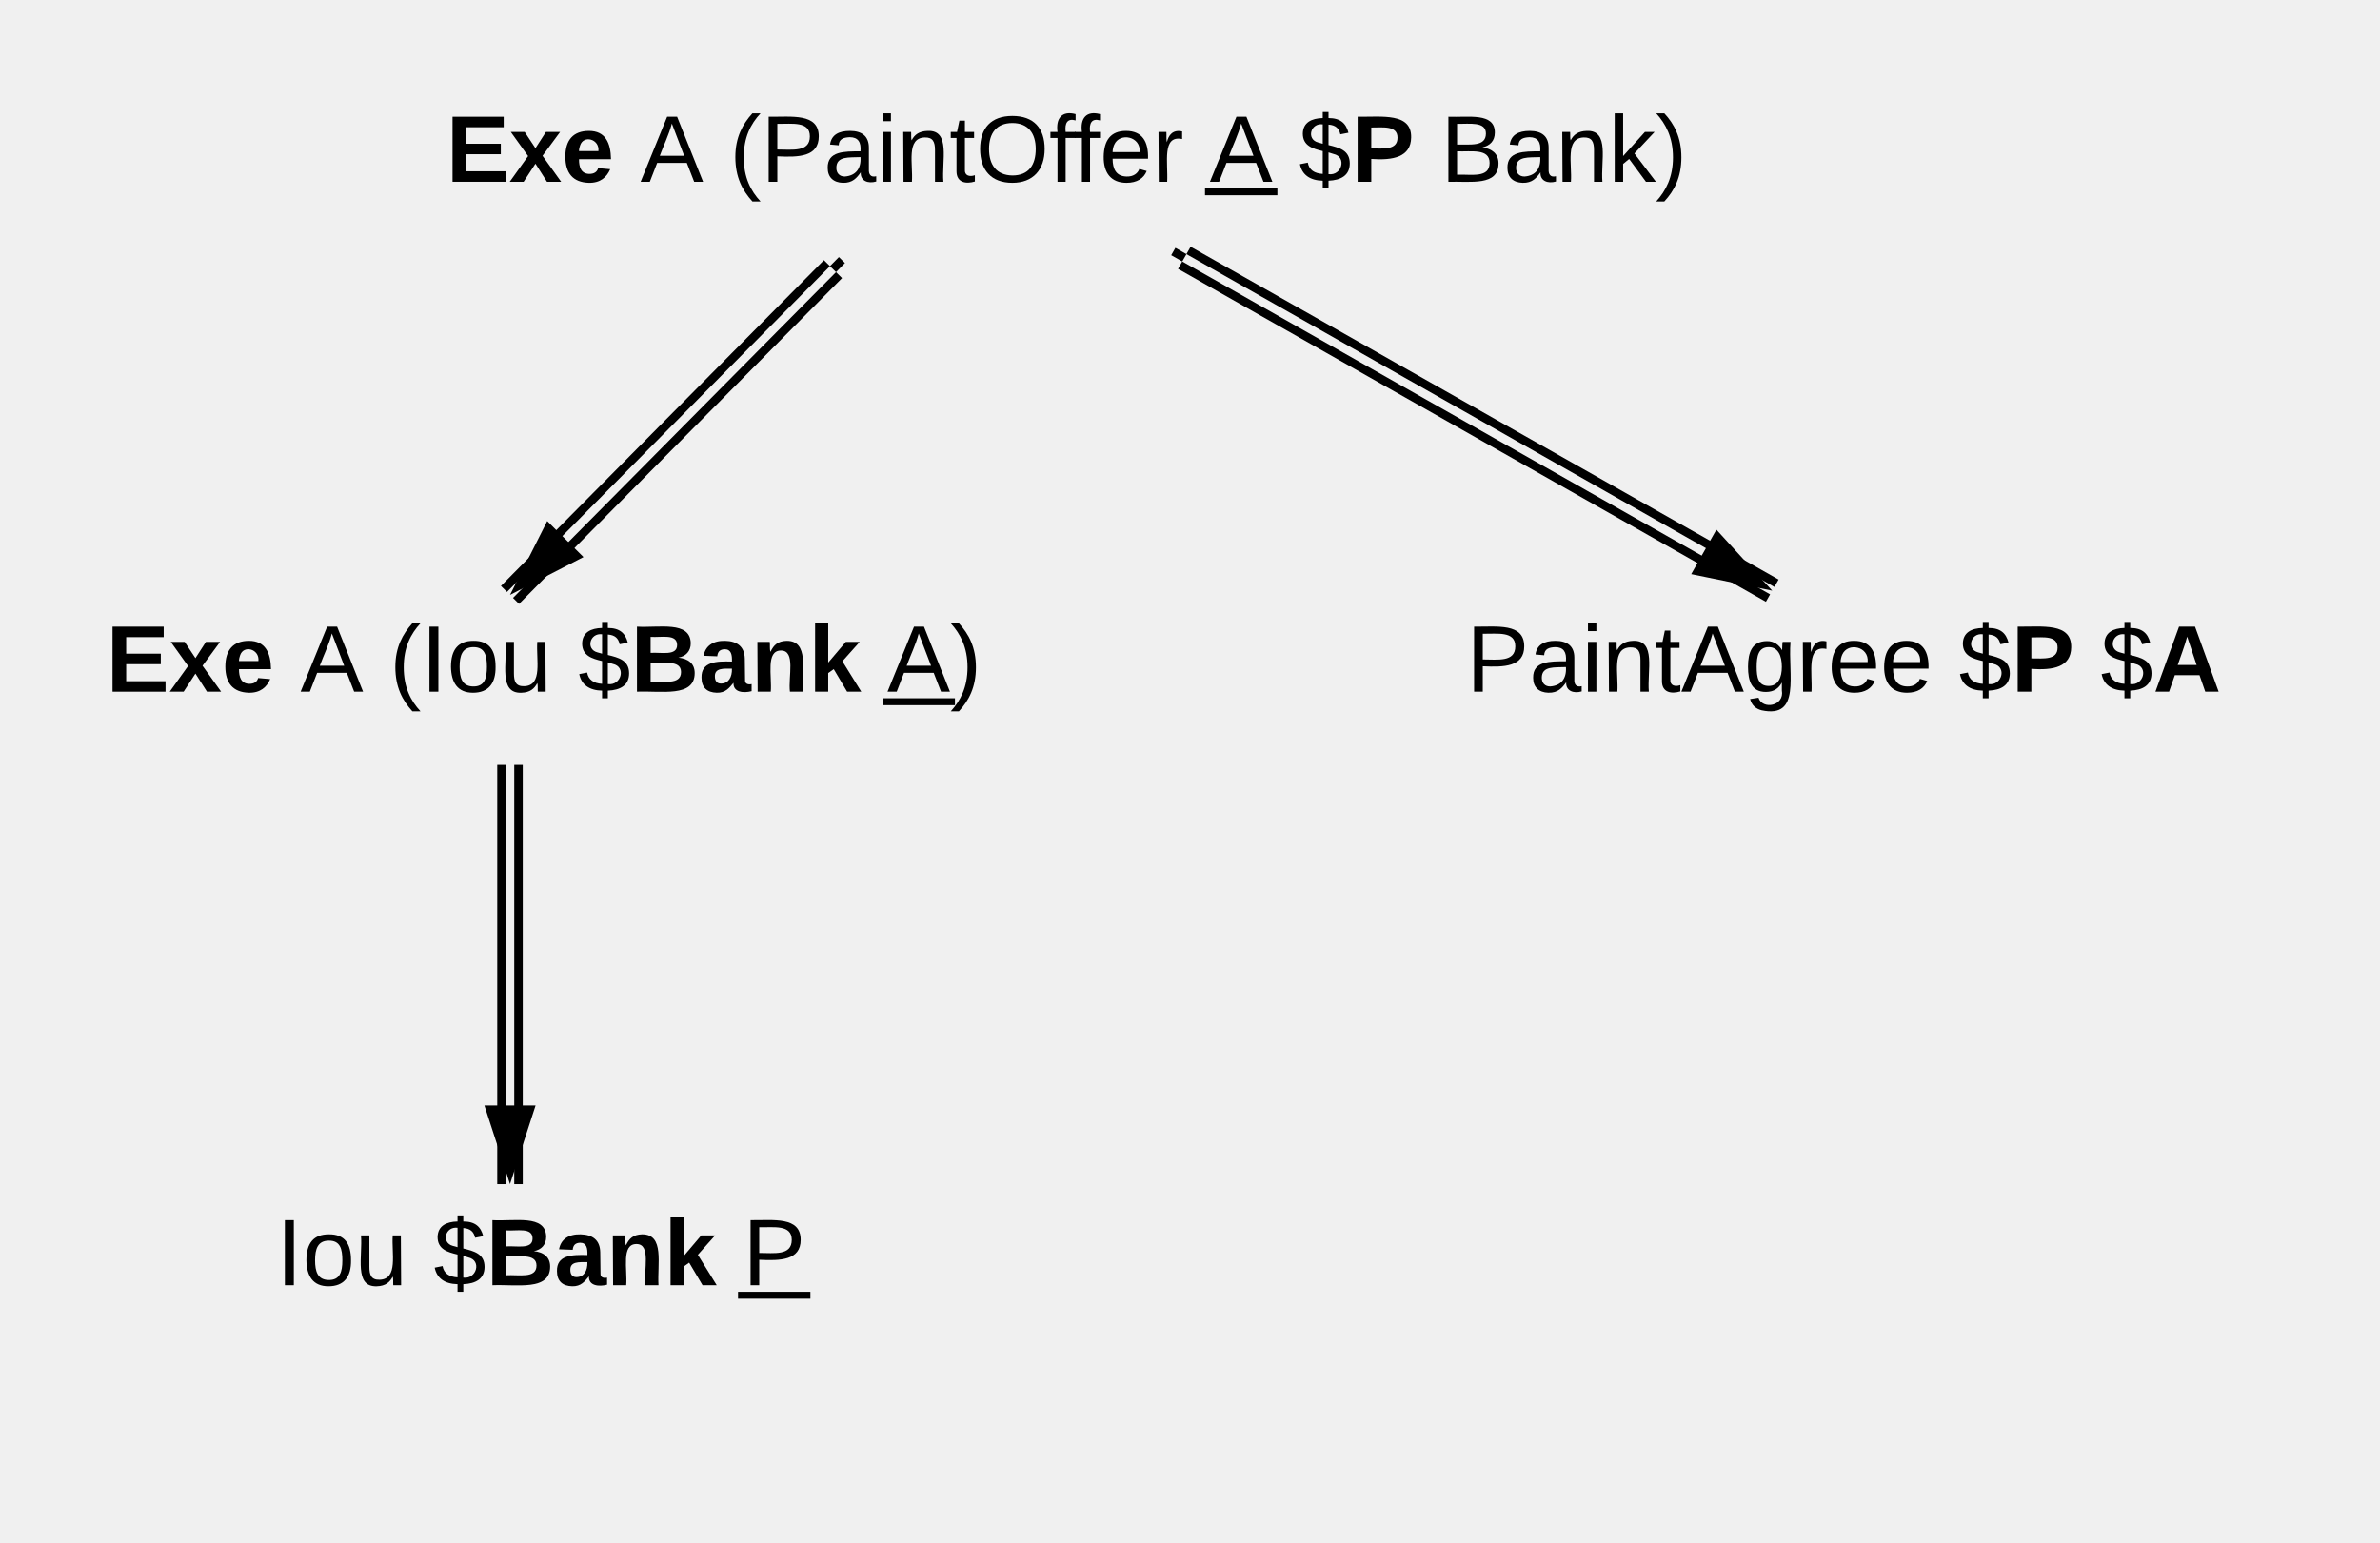
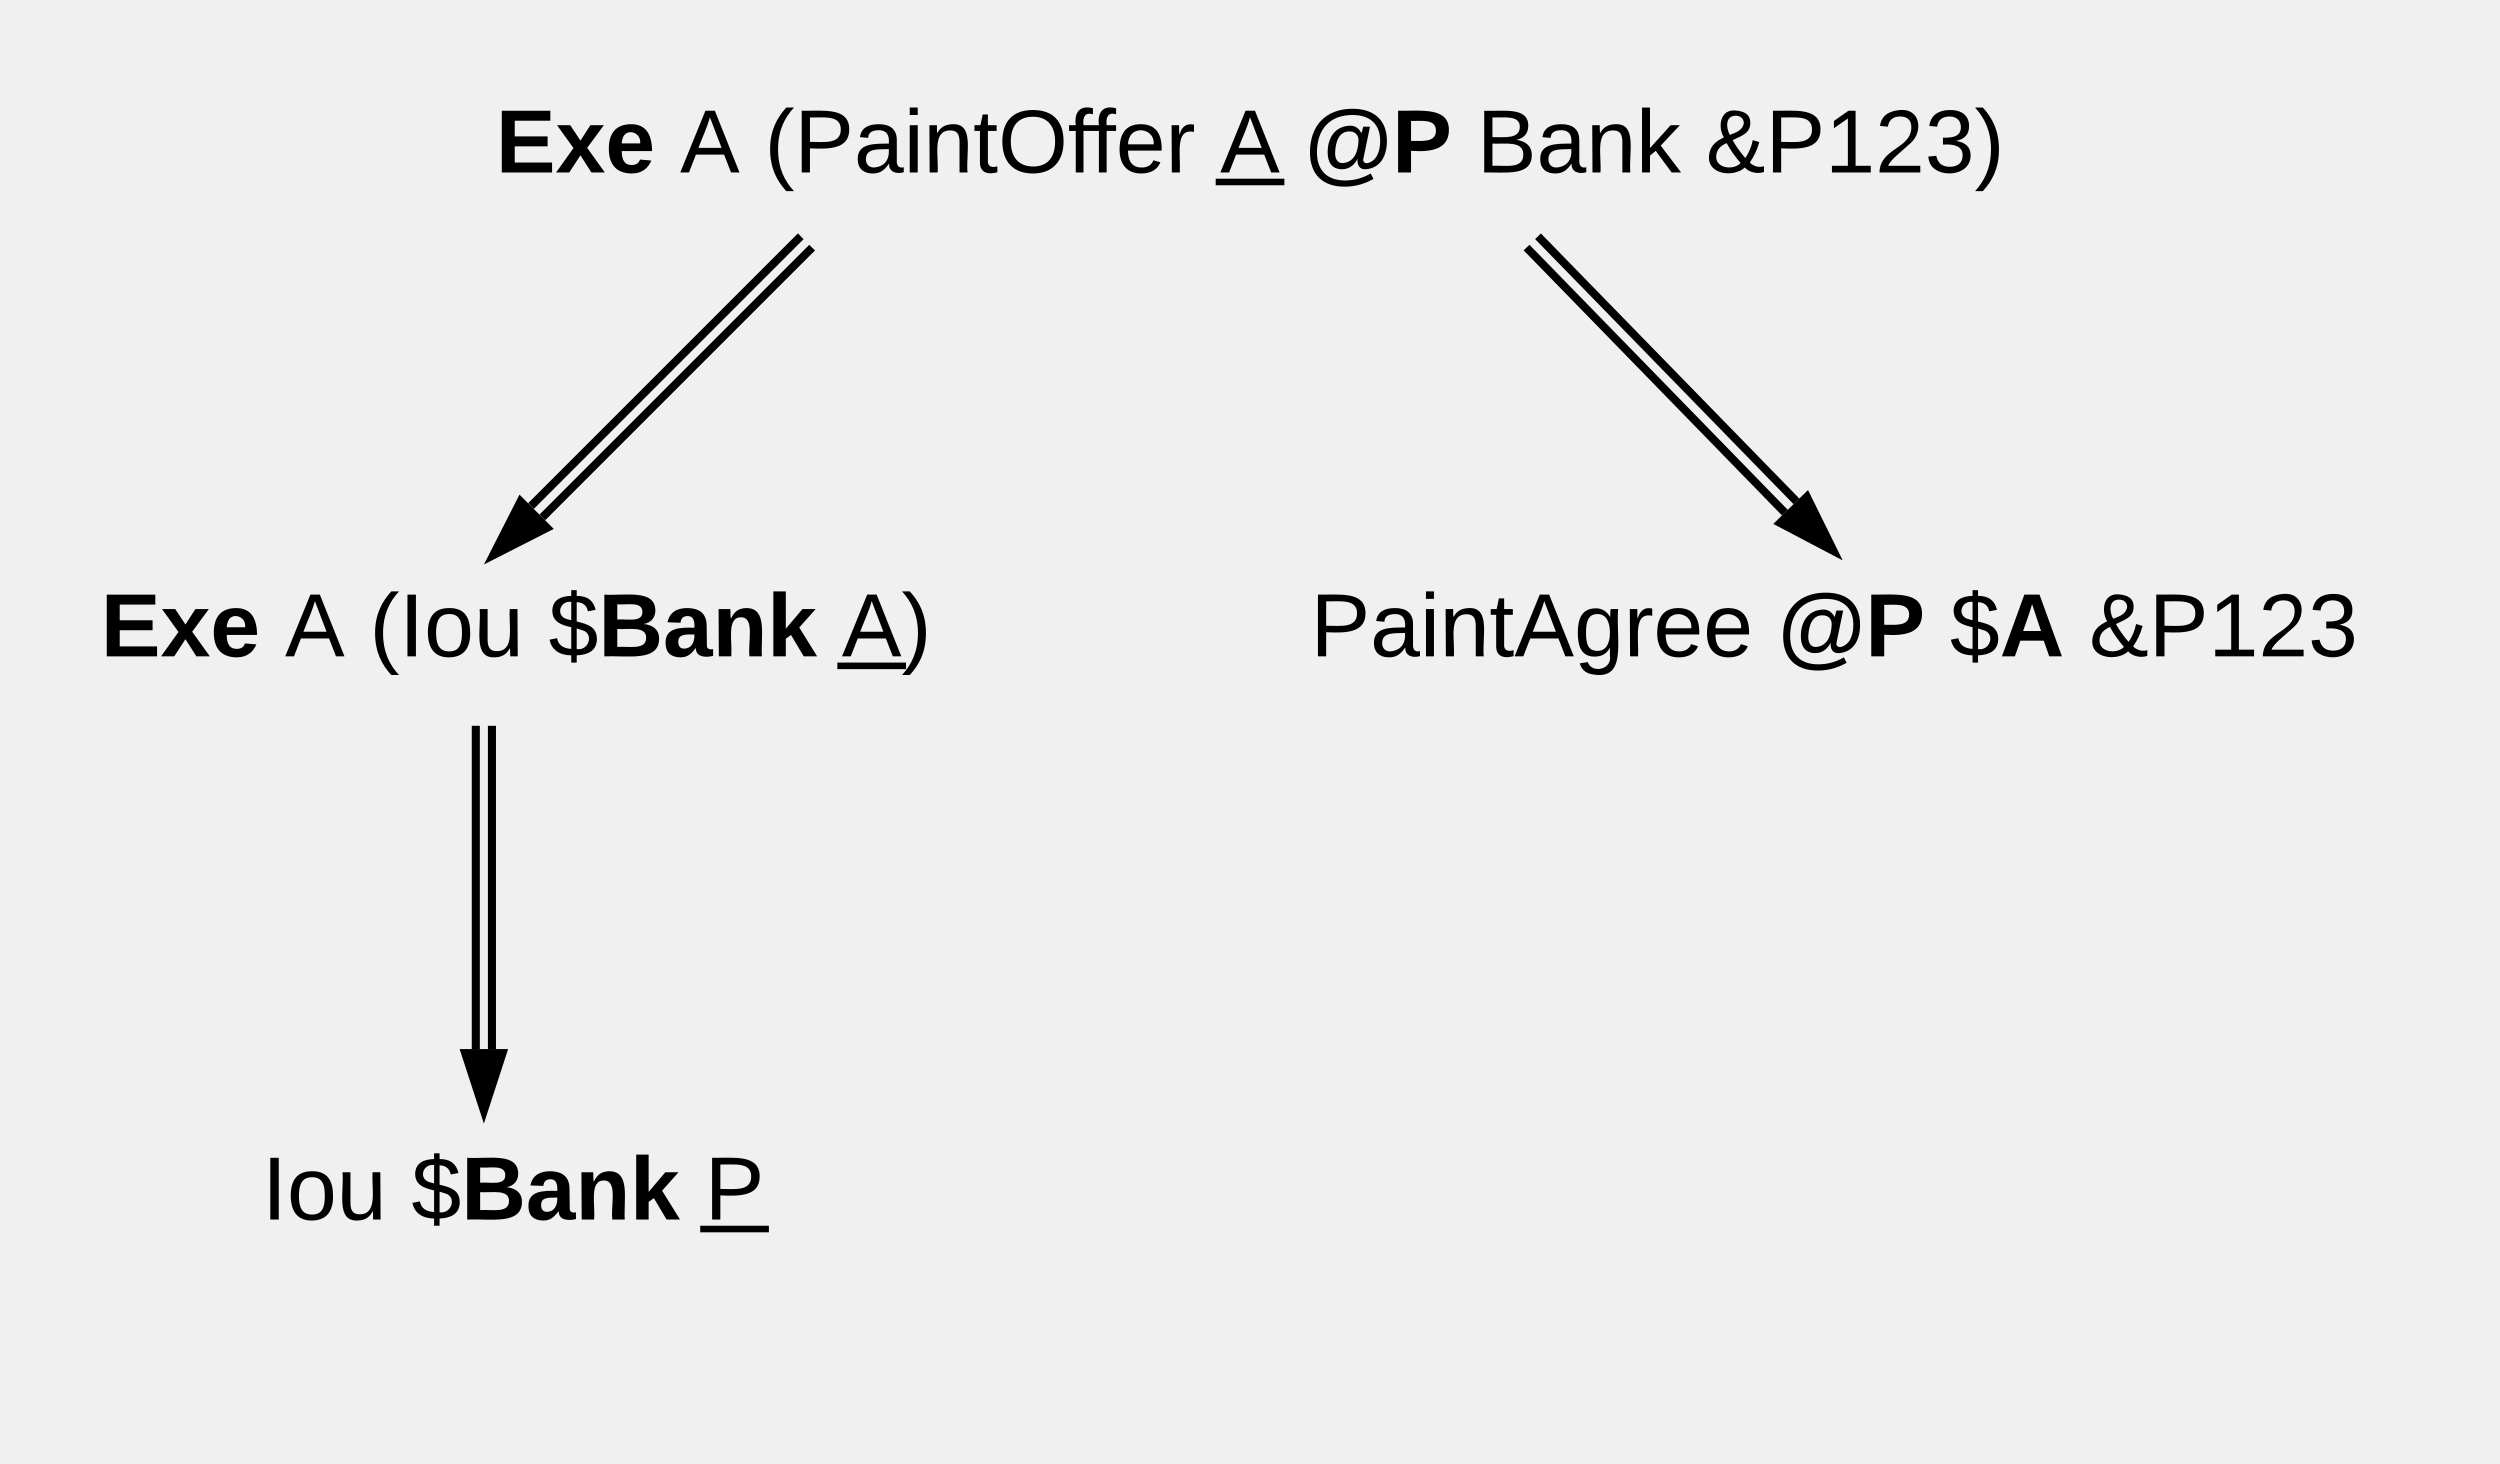
- <svg xmlns="http://www.w3.org/2000/svg" xmlns:ns1="lucid" xmlns:xlink="http://www.w3.org/1999/xlink" width="560" height="363">
+ <svg xmlns="http://www.w3.org/2000/svg" xmlns:ns1="lucid" xmlns:xlink="http://www.w3.org/1999/xlink" width="620" height="363">
  <g transform="translate(-360 -160)" ns1:page-tab-id="0_0">
    <g class="lucid-layer" ns1:layer-id="L6-ez2dE2id~" display="block">
-       <path d="M639.65 218.93L778 297.25M637.68 222.4L776 300.74M638.67 220.67l-2.6-1.48" stroke="#000" stroke-width="2" fill="none" />
-       <path d="M774.18 297.4l-14.7-3 4.57-8.07z" stroke="#000" stroke-width="2" />
-       <path d="M557.42 224.74l-76 76.67M554.58 221.93l-76 76.66M556 223.33l2.1-2.13" stroke="#000" stroke-width="2" fill="none" />
-       <path d="M482.28 297.7l6.75-13.4 6.58 6.53z" stroke="#000" stroke-width="2" />
-       <path d="M482 340v98.66M478 340v98.66" stroke="#000" stroke-width="2" fill="none" />
+       <path d="M742.13 219.32l63.4 65.03M739.27 222.1l63.38 65.04M742.15 219.34l-.72-.74M739.28 222.13l-.7-.73" stroke="#000" stroke-width="2" fill="none" />
+       <path d="M814.74 296.67l-13.28-6.98 6.64-6.48z" stroke="#000" stroke-width="2" />
+       <path d="M560.7 222.12l-66.2 66.2M557.88 219.3l-66.2 66.2M560.7 222.14l.7-.73M557.86 219.3l.73-.7" stroke="#000" stroke-width="2" fill="none" />
+       <path d="M482.3 297.7l6.8-13.35 6.55 6.55z" stroke="#000" stroke-width="2" />
+       <path d="M482 341v79.16M478 341v79.16M482 341.03V340M478 341.03V340" stroke="#000" stroke-width="2" fill="none" />
      <path d="M480 435.42l-4.64-14.26h9.28z" stroke="#000" stroke-width="2" />
-       <path d="M460 180h393v63.33H460z" stroke="#000" stroke-opacity="0" stroke-width="2" fill="#fff" fill-opacity="0" />
-       <use xlink:href="#a" transform="matrix(1,0,0,1,465,185) translate(0 17.77778)" />
-       <use xlink:href="#b" transform="matrix(1,0,0,1,465,185) translate(45.67901 17.77778)" />
-       <use xlink:href="#c" transform="matrix(1,0,0,1,465,185) translate(66.66667 17.77778)" />
-       <use xlink:href="#d" transform="matrix(1,0,0,1,465,185) translate(179.6296 17.77778)" />
-       <use xlink:href="#e" transform="matrix(1,0,0,1,465,185) translate(200.6173 17.77778)" />
-       <use xlink:href="#f" transform="matrix(1,0,0,1,465,185) translate(233.9506 17.77778)" />
+       <path d="M380 180h580v63.33H380z" stroke="#000" stroke-opacity="0" stroke-width="2" fill="#fff" fill-opacity="0" />
+       <use xlink:href="#a" transform="matrix(1,0,0,1,385,185) translate(97.96296 17.77778)" />
+       <use xlink:href="#b" transform="matrix(1,0,0,1,385,185) translate(143.642 17.77778)" />
+       <use xlink:href="#c" transform="matrix(1,0,0,1,385,185) translate(164.6296 17.77778)" />
+       <use xlink:href="#d" transform="matrix(1,0,0,1,385,185) translate(277.5926 17.77778)" />
+       <use xlink:href="#e" transform="matrix(1,0,0,1,385,185) translate(298.5802 17.77778)" />
+       <use xlink:href="#f" transform="matrix(1,0,0,1,385,185) translate(341.2346 17.77778)" />
+       <use xlink:href="#g" transform="matrix(1,0,0,1,385,185) translate(398.0247 17.77778)" />
      <path d="M380 300h260v63.33H380z" stroke="#000" stroke-opacity="0" stroke-width="2" fill="#fff" fill-opacity="0" />
      <g>
-         <use xlink:href="#g" transform="matrix(1,0,0,1,385,305) translate(0 17.77778)" />
-         <use xlink:href="#h" transform="matrix(1,0,0,1,385,305) translate(45.67901 17.77778)" />
-         <use xlink:href="#i" transform="matrix(1,0,0,1,385,305) translate(66.66667 17.77778)" />
-         <use xlink:href="#j" transform="matrix(1,0,0,1,385,305) translate(111.0494 17.77778)" />
-         <use xlink:href="#k" transform="matrix(1,0,0,1,385,305) translate(183.7654 17.77778)" />
+         <use xlink:href="#h" transform="matrix(1,0,0,1,385,305) translate(0 17.77778)" />
+         <use xlink:href="#i" transform="matrix(1,0,0,1,385,305) translate(45.67901 17.77778)" />
+         <use xlink:href="#j" transform="matrix(1,0,0,1,385,305) translate(66.66667 17.77778)" />
+         <use xlink:href="#k" transform="matrix(1,0,0,1,385,305) translate(111.0494 17.77778)" />
+         <use xlink:href="#l" transform="matrix(1,0,0,1,385,305) translate(183.7654 17.77778)" />
      </g>
      <path d="M420 439.67h140V503H420z" stroke="#000" stroke-opacity="0" stroke-width="2" fill="#fff" fill-opacity="0" />
      <g>
-         <use xlink:href="#l" transform="matrix(1,0,0,1,425,444.6667) translate(0 17.77778)" />
-         <use xlink:href="#j" transform="matrix(1,0,0,1,425,444.6667) translate(37.03704 17.77778)" />
-         <use xlink:href="#m" transform="matrix(1,0,0,1,425,444.6667) translate(109.7531 17.77778)" />
+         <use xlink:href="#m" transform="matrix(1,0,0,1,425,444.6667) translate(0 17.77778)" />
+         <use xlink:href="#k" transform="matrix(1,0,0,1,425,444.6667) translate(37.03704 17.77778)" />
+         <use xlink:href="#n" transform="matrix(1,0,0,1,425,444.6667) translate(109.7531 17.77778)" />
      </g>
-       <path d="M700 300h200v64H700z" stroke="#000" stroke-opacity="0" stroke-width="2" fill="#fff" fill-opacity="0" />
+       <path d="M680 300h280v64H680z" stroke="#000" stroke-opacity="0" stroke-width="2" fill="#fff" fill-opacity="0" />
      <g>
-         <use xlink:href="#n" transform="matrix(1,0,0,1,705,305) translate(0 17.77778)" />
-         <use xlink:href="#o" transform="matrix(1,0,0,1,705,305) translate(115.9259 17.77778)" />
-         <use xlink:href="#p" transform="matrix(1,0,0,1,705,305) translate(149.2593 17.77778)" />
+         <use xlink:href="#o" transform="matrix(1,0,0,1,685,305) translate(0 17.77778)" />
+         <use xlink:href="#p" transform="matrix(1,0,0,1,685,305) translate(115.9259 17.77778)" />
+         <use xlink:href="#q" transform="matrix(1,0,0,1,685,305) translate(158.5802 17.77778)" />
+         <use xlink:href="#r" transform="matrix(1,0,0,1,685,305) translate(193.0864 17.77778)" />
      </g>
    </g>
    <defs>
-       <path d="M24 0v-248h195v40H76v63h132v40H76v65h150V0H24" id="q" />
-       <path d="M144 0l-44-69L55 0H2l70-98-66-92h53l41 62 40-62h54l-67 91 71 99h-54" id="r" />
-       <path d="M185-48c-13 30-37 53-82 52C43 2 14-33 14-96s30-98 90-98c62 0 83 45 84 108H66c0 31 8 55 39 56 18 0 30-7 34-22zm-45-69c5-46-57-63-70-21-2 6-4 13-4 21h74" id="s" />
+       <path d="M24 0v-248h195v40H76v63h132v40H76v65h150V0H24" id="s" />
+       <path d="M144 0l-44-69L55 0H2l70-98-66-92h53l41 62 40-62h54l-67 91 71 99h-54" id="t" />
+       <path d="M185-48c-13 30-37 53-82 52C43 2 14-33 14-96s30-98 90-98c62 0 83 45 84 108H66c0 31 8 55 39 56 18 0 30-7 34-22zm-45-69c5-46-57-63-70-21-2 6-4 13-4 21h74" id="u" />
      <g id="a">
-         <use transform="matrix(0.0617284,0,0,0.0617284,0,0)" xlink:href="#q" />
-         <use transform="matrix(0.0617284,0,0,0.0617284,14.81481,0)" xlink:href="#r" />
-         <use transform="matrix(0.0617284,0,0,0.0617284,27.16049,0)" xlink:href="#s" />
+         <use transform="matrix(0.0617284,0,0,0.0617284,0,0)" xlink:href="#s" />
+         <use transform="matrix(0.0617284,0,0,0.0617284,14.81481,0)" xlink:href="#t" />
+         <use transform="matrix(0.0617284,0,0,0.0617284,27.16049,0)" xlink:href="#u" />
      </g>
-       <path d="M205 0l-28-72H64L36 0H1l101-248h38L239 0h-34zm-38-99l-47-123c-12 45-31 82-46 123h93" id="t" />
-       <use transform="matrix(0.0617284,0,0,0.0617284,0,0)" xlink:href="#t" id="b" />
-       <path d="M87 75C49 33 22-17 22-94c0-76 28-126 65-167h31c-38 41-64 92-64 168S80 34 118 75H87" id="u" />
-       <path d="M30-248c87 1 191-15 191 75 0 78-77 80-158 76V0H30v-248zm33 125c57 0 124 11 124-50 0-59-68-47-124-48v98" id="v" />
-       <path d="M141-36C126-15 110 5 73 4 37 3 15-17 15-53c-1-64 63-63 125-63 3-35-9-54-41-54-24 1-41 7-42 31l-33-3c5-37 33-52 76-52 45 0 72 20 72 64v82c-1 20 7 32 28 27v20c-31 9-61-2-59-35zM48-53c0 20 12 33 32 33 41-3 63-29 60-74-43 2-92-5-92 41" id="w" />
-       <path d="M24-231v-30h32v30H24zM24 0v-190h32V0H24" id="x" />
-       <path d="M117-194c89-4 53 116 60 194h-32v-121c0-31-8-49-39-48C34-167 62-67 57 0H25l-1-190h30c1 10-1 24 2 32 11-22 29-35 61-36" id="y" />
-       <path d="M59-47c-2 24 18 29 38 22v24C64 9 27 4 27-40v-127H5v-23h24l9-43h21v43h35v23H59v120" id="z" />
-       <path d="M140-251c81 0 123 46 123 126C263-46 219 4 140 4 59 4 17-45 17-125s42-126 123-126zm0 227c63 0 89-41 89-101s-29-99-89-99c-61 0-89 39-89 99S79-25 140-24" id="A" />
-       <path d="M101-234c-31-9-42 10-38 44h38v23H63V0H32v-167H5v-23h27c-7-52 17-82 69-68v24" id="B" />
-       <path d="M100-194c63 0 86 42 84 106H49c0 40 14 67 53 68 26 1 43-12 49-29l28 8c-11 28-37 45-77 45C44 4 14-33 15-96c1-61 26-98 85-98zm52 81c6-60-76-77-97-28-3 7-6 17-6 28h103" id="C" />
-       <path d="M114-163C36-179 61-72 57 0H25l-1-190h30c1 12-1 29 2 39 6-27 23-49 58-41v29" id="D" />
+       <path d="M205 0l-28-72H64L36 0H1l101-248h38L239 0h-34zm-38-99l-47-123c-12 45-31 82-46 123h93" id="v" />
+       <use transform="matrix(0.0617284,0,0,0.0617284,0,0)" xlink:href="#v" id="b" />
+       <path d="M87 75C49 33 22-17 22-94c0-76 28-126 65-167h31c-38 41-64 92-64 168S80 34 118 75H87" id="w" />
+       <path d="M30-248c87 1 191-15 191 75 0 78-77 80-158 76V0H30v-248zm33 125c57 0 124 11 124-50 0-59-68-47-124-48v98" id="x" />
+       <path d="M141-36C126-15 110 5 73 4 37 3 15-17 15-53c-1-64 63-63 125-63 3-35-9-54-41-54-24 1-41 7-42 31l-33-3c5-37 33-52 76-52 45 0 72 20 72 64v82c-1 20 7 32 28 27v20c-31 9-61-2-59-35zM48-53c0 20 12 33 32 33 41-3 63-29 60-74-43 2-92-5-92 41" id="y" />
+       <path d="M24-231v-30h32v30H24zM24 0v-190h32V0H24" id="z" />
+       <path d="M117-194c89-4 53 116 60 194h-32v-121c0-31-8-49-39-48C34-167 62-67 57 0H25l-1-190h30c1 10-1 24 2 32 11-22 29-35 61-36" id="A" />
+       <path d="M59-47c-2 24 18 29 38 22v24C64 9 27 4 27-40v-127H5v-23h24l9-43h21v43h35v23H59v120" id="B" />
+       <path d="M140-251c81 0 123 46 123 126C263-46 219 4 140 4 59 4 17-45 17-125s42-126 123-126zm0 227c63 0 89-41 89-101s-29-99-89-99c-61 0-89 39-89 99S79-25 140-24" id="C" />
+       <path d="M101-234c-31-9-42 10-38 44h38v23H63V0H32v-167H5v-23h27c-7-52 17-82 69-68v24" id="D" />
+       <path d="M100-194c63 0 86 42 84 106H49c0 40 14 67 53 68 26 1 43-12 49-29l28 8c-11 28-37 45-77 45C44 4 14-33 15-96c1-61 26-98 85-98zm52 81c6-60-76-77-97-28-3 7-6 17-6 28h103" id="E" />
+       <path d="M114-163C36-179 61-72 57 0H25l-1-190h30c1 12-1 29 2 39 6-27 23-49 58-41v29" id="F" />
      <g id="c">
-         <use transform="matrix(0.0617284,0,0,0.0617284,0,0)" xlink:href="#u" />
-         <use transform="matrix(0.0617284,0,0,0.0617284,7.345679,0)" xlink:href="#v" />
-         <use transform="matrix(0.0617284,0,0,0.0617284,22.16049,0)" xlink:href="#w" />
-         <use transform="matrix(0.0617284,0,0,0.0617284,34.50617,0)" xlink:href="#x" />
-         <use transform="matrix(0.0617284,0,0,0.0617284,39.38272,0)" xlink:href="#y" />
-         <use transform="matrix(0.0617284,0,0,0.0617284,51.7284,0)" xlink:href="#z" />
-         <use transform="matrix(0.0617284,0,0,0.0617284,57.90123,0)" xlink:href="#A" />
-         <use transform="matrix(0.0617284,0,0,0.0617284,75.18519,0)" xlink:href="#B" />
-         <use transform="matrix(0.0617284,0,0,0.0617284,80.92593,0)" xlink:href="#B" />
-         <use transform="matrix(0.0617284,0,0,0.0617284,87.09877,0)" xlink:href="#C" />
-         <use transform="matrix(0.0617284,0,0,0.0617284,99.44444,0)" xlink:href="#D" />
+         <use transform="matrix(0.0617284,0,0,0.0617284,0,0)" xlink:href="#w" />
+         <use transform="matrix(0.0617284,0,0,0.0617284,7.345679,0)" xlink:href="#x" />
+         <use transform="matrix(0.0617284,0,0,0.0617284,22.16049,0)" xlink:href="#y" />
+         <use transform="matrix(0.0617284,0,0,0.0617284,34.50617,0)" xlink:href="#z" />
+         <use transform="matrix(0.0617284,0,0,0.0617284,39.38272,0)" xlink:href="#A" />
+         <use transform="matrix(0.0617284,0,0,0.0617284,51.7284,0)" xlink:href="#B" />
+         <use transform="matrix(0.0617284,0,0,0.0617284,57.90123,0)" xlink:href="#C" />
+         <use transform="matrix(0.0617284,0,0,0.0617284,75.18519,0)" xlink:href="#D" />
+         <use transform="matrix(0.0617284,0,0,0.0617284,80.92593,0)" xlink:href="#D" />
+         <use transform="matrix(0.0617284,0,0,0.0617284,87.09877,0)" xlink:href="#E" />
+         <use transform="matrix(0.0617284,0,0,0.0617284,99.44444,0)" xlink:href="#F" />
      </g>
      <g id="d">
-         <use transform="matrix(0.0617284,0,0,0.0617284,0,0)" xlink:href="#t" />
-         <path d="M-1.1 1.54h17.03v1.63H-1.1z" />
-       </g>
-       <path d="M194-70c0 46-34 64-81 66v29H91V-4C42-5 12-27 4-67l30-6c5 28 25 41 57 43v-87c-38-9-76-20-76-67 1-42 33-58 76-59v-23h22v23c45 0 67 20 76 56l-31 6c-5-23-18-35-45-37v78c41 10 81 20 81 70zm-81 41c51 7 71-66 19-77-6-2-12-4-19-6v83zM91-219c-47-6-63 57-18 69 6 2 12 3 18 5v-74" id="E" />
-       <path d="M24-248c93 1 206-16 204 79-1 75-69 88-152 82V0H24v-248zm52 121c47 0 100 7 100-41 0-47-54-39-100-39v80" id="F" />
-       <g id="e">
-         <use transform="matrix(0.0617284,0,0,0.0617284,0,0)" xlink:href="#E" />
-         <use transform="matrix(0.0617284,0,0,0.0617284,12.34568,0)" xlink:href="#F" />
-       </g>
-       <path d="M160-131c35 5 61 23 61 61C221 17 115-2 30 0v-248c76 3 177-17 177 60 0 33-19 50-47 57zm-97-11c50-1 110 9 110-42 0-47-63-36-110-37v79zm0 115c55-2 124 14 124-45 0-56-70-42-124-44v89" id="G" />
-       <path d="M143 0L79-87 56-68V0H24v-261h32v163l83-92h37l-77 82L181 0h-38" id="H" />
-       <path d="M33-261c38 41 65 92 65 168S71 34 33 75H2C39 34 66-17 66-93S39-220 2-261h31" id="I" />
-       <g id="f">
-         <use transform="matrix(0.0617284,0,0,0.0617284,0,0)" xlink:href="#G" />
-         <use transform="matrix(0.0617284,0,0,0.0617284,14.81481,0)" xlink:href="#w" />
-         <use transform="matrix(0.0617284,0,0,0.0617284,27.16049,0)" xlink:href="#y" />
-         <use transform="matrix(0.0617284,0,0,0.0617284,39.50617,0)" xlink:href="#H" />
-         <use transform="matrix(0.0617284,0,0,0.0617284,50.61728,0)" xlink:href="#I" />
-       </g>
-       <g id="g">
-         <use transform="matrix(0.0617284,0,0,0.0617284,0,0)" xlink:href="#q" />
-         <use transform="matrix(0.0617284,0,0,0.0617284,14.81481,0)" xlink:href="#r" />
-         <use transform="matrix(0.0617284,0,0,0.0617284,27.16049,0)" xlink:href="#s" />
-       </g>
-       <use transform="matrix(0.0617284,0,0,0.0617284,0,0)" xlink:href="#t" id="h" />
-       <path d="M33 0v-248h34V0H33" id="J" />
-       <path d="M100-194c62-1 85 37 85 99 1 63-27 99-86 99S16-35 15-95c0-66 28-99 85-99zM99-20c44 1 53-31 53-75 0-43-8-75-51-75s-53 32-53 75 10 74 51 75" id="K" />
-       <path d="M84 4C-5 8 30-112 23-190h32v120c0 31 7 50 39 49 72-2 45-101 50-169h31l1 190h-30c-1-10 1-25-2-33-11 22-28 36-60 37" id="L" />
-       <g id="i">
-         <use transform="matrix(0.0617284,0,0,0.0617284,0,0)" xlink:href="#u" />
-         <use transform="matrix(0.0617284,0,0,0.0617284,7.345679,0)" xlink:href="#J" />
-         <use transform="matrix(0.0617284,0,0,0.0617284,13.51852,0)" xlink:href="#K" />
-         <use transform="matrix(0.0617284,0,0,0.0617284,25.8642,0)" xlink:href="#L" />
-       </g>
-       <path d="M182-130c37 4 62 22 62 59C244 23 116-4 24 0v-248c84 5 203-23 205 63 0 31-19 50-47 55zM76-148c40-3 101 13 101-30 0-44-60-28-101-31v61zm0 110c48-3 116 14 116-37 0-48-69-32-116-35v72" id="M" />
-       <path d="M133-34C117-15 103 5 69 4 32 3 11-16 11-54c-1-60 55-63 116-61 1-26-3-47-28-47-18 1-26 9-28 27l-52-2c7-38 36-58 82-57s74 22 75 68l1 82c-1 14 12 18 25 15v27c-30 8-71 5-69-32zm-48 3c29 0 43-24 42-57-32 0-66-3-65 30 0 17 8 27 23 27" id="N" />
-       <path d="M135-194c87-1 58 113 63 194h-50c-7-57 23-157-34-157-59 0-34 97-39 157H25l-1-190h47c2 12-1 28 3 38 12-26 28-41 61-42" id="O" />
-       <path d="M147 0L96-86 75-71V0H25v-261h50v150l67-79h53l-66 74L201 0h-54" id="P" />
-       <g id="j">
-         <use transform="matrix(0.0617284,0,0,0.0617284,0,0)" xlink:href="#E" />
-         <use transform="matrix(0.0617284,0,0,0.0617284,12.34568,0)" xlink:href="#M" />
-         <use transform="matrix(0.0617284,0,0,0.0617284,28.33333,0)" xlink:href="#N" />
-         <use transform="matrix(0.0617284,0,0,0.0617284,40.67901,0)" xlink:href="#O" />
-         <use transform="matrix(0.0617284,0,0,0.0617284,54.19753,0)" xlink:href="#P" />
-       </g>
-       <g id="k">
-         <use transform="matrix(0.0617284,0,0,0.0617284,0,0)" xlink:href="#t" />
-         <path d="M-1.1 1.54h17.03v1.63H-1.1z" />
-         <use transform="matrix(0.0617284,0,0,0.0617284,14.81481,0)" xlink:href="#I" />
-       </g>
-       <g id="l">
-         <use transform="matrix(0.0617284,0,0,0.0617284,0,0)" xlink:href="#J" />
-         <use transform="matrix(0.0617284,0,0,0.0617284,6.17284,0)" xlink:href="#K" />
-         <use transform="matrix(0.0617284,0,0,0.0617284,18.51852,0)" xlink:href="#L" />
-       </g>
-       <g id="m">
        <use transform="matrix(0.0617284,0,0,0.0617284,0,0)" xlink:href="#v" />
        <path d="M-1.1 1.54h17.03v1.63H-1.1z" />
      </g>
-       <path d="M177-190C167-65 218 103 67 71c-23-6-38-20-44-43l32-5c15 47 100 32 89-28v-30C133-14 115 1 83 1 29 1 15-40 15-95c0-56 16-97 71-98 29-1 48 16 59 35 1-10 0-23 2-32h30zM94-22c36 0 50-32 50-73 0-42-14-75-50-75-39 0-46 34-46 75s6 73 46 73" id="Q" />
+       <path d="M192-256c86 0 138 45 138 129 0 61-26 109-84 114-27 2-36-18-34-42-11 22-31 42-62 42-41 0-58-28-58-68 0-58 29-104 88-107 26-1 39 14 48 30l7-26h27L235-53c-1 11 6 15 14 16 38-7 54-45 54-90 0-68-42-104-111-104-92 0-143 58-143 150C49-9 89 32 162 32c43 0 75-12 103-28l11 22c-32 17-67 31-116 31C71 57 21 7 21-81c0-109 65-175 171-175zM156-38c42-5 58-44 60-89 1-24-14-38-37-38-41 0-55 40-57 84-1 25 9 46 34 43" id="G" />
+       <path d="M24-248c93 1 206-16 204 79-1 75-69 88-152 82V0H24v-248zm52 121c47 0 100 7 100-41 0-47-54-39-100-39v80" id="H" />
+       <g id="e">
+         <use transform="matrix(0.0617284,0,0,0.0617284,0,0)" xlink:href="#G" />
+         <use transform="matrix(0.0617284,0,0,0.0617284,21.66667,0)" xlink:href="#H" />
+       </g>
+       <path d="M160-131c35 5 61 23 61 61C221 17 115-2 30 0v-248c76 3 177-17 177 60 0 33-19 50-47 57zm-97-11c50-1 110 9 110-42 0-47-63-36-110-37v79zm0 115c55-2 124 14 124-45 0-56-70-42-124-44v89" id="I" />
+       <path d="M143 0L79-87 56-68V0H24v-261h32v163l83-92h37l-77 82L181 0h-38" id="J" />
+       <g id="f">
+         <use transform="matrix(0.0617284,0,0,0.0617284,0,0)" xlink:href="#I" />
+         <use transform="matrix(0.0617284,0,0,0.0617284,14.81481,0)" xlink:href="#y" />
+         <use transform="matrix(0.0617284,0,0,0.0617284,27.16049,0)" xlink:href="#A" />
+         <use transform="matrix(0.0617284,0,0,0.0617284,39.50617,0)" xlink:href="#J" />
+       </g>
+       <path d="M234-2c-28 10-62 0-77-18C117 19 8 12 13-65c3-43 29-61 60-76-25-40-17-114 47-108 35 3 59 15 59 50 0 44-40 53-71 69 14 26 32 50 51 72 14-21 24-43 30-72l26 8c-9 33-21 57-38 82 13 13 33 22 57 15v23zM97-151c25-10 52-18 56-48-1-18-13-29-33-29-42 0-39 50-23 77zM42-66c-3 51 71 58 98 28-20-24-41-51-56-80-23 10-40 24-42 52" id="K" />
+       <path d="M27 0v-27h64v-190l-56 39v-29l58-41h29v221h61V0H27" id="L" />
+       <path d="M101-251c82-7 93 87 43 132L82-64C71-53 59-42 53-27h129V0H18c2-99 128-94 128-182 0-28-16-43-45-43s-46 15-49 41l-32-3c6-41 34-60 81-64" id="M" />
+       <path d="M126-127c33 6 58 20 58 59 0 88-139 92-164 29-3-8-5-16-6-25l32-3c6 27 21 44 54 44 32 0 52-15 52-46 0-38-36-46-79-43v-28c39 1 72-4 72-42 0-27-17-43-46-43-28 0-47 15-49 41l-32-3c6-42 35-63 81-64 48-1 79 21 79 65 0 36-21 52-52 59" id="N" />
+       <path d="M33-261c38 41 65 92 65 168S71 34 33 75H2C39 34 66-17 66-93S39-220 2-261h31" id="O" />
+       <g id="g">
+         <use transform="matrix(0.0617284,0,0,0.0617284,0,0)" xlink:href="#K" />
+         <use transform="matrix(0.0617284,0,0,0.0617284,14.81481,0)" xlink:href="#x" />
+         <use transform="matrix(0.0617284,0,0,0.0617284,29.62963,0)" xlink:href="#L" />
+         <use transform="matrix(0.0617284,0,0,0.0617284,41.97531,0)" xlink:href="#M" />
+         <use transform="matrix(0.0617284,0,0,0.0617284,54.32099,0)" xlink:href="#N" />
+         <use transform="matrix(0.0617284,0,0,0.0617284,66.66667,0)" xlink:href="#O" />
+       </g>
+       <g id="h">
+         <use transform="matrix(0.0617284,0,0,0.0617284,0,0)" xlink:href="#s" />
+         <use transform="matrix(0.0617284,0,0,0.0617284,14.81481,0)" xlink:href="#t" />
+         <use transform="matrix(0.0617284,0,0,0.0617284,27.16049,0)" xlink:href="#u" />
+       </g>
+       <use transform="matrix(0.0617284,0,0,0.0617284,0,0)" xlink:href="#v" id="i" />
+       <path d="M33 0v-248h34V0H33" id="P" />
+       <path d="M100-194c62-1 85 37 85 99 1 63-27 99-86 99S16-35 15-95c0-66 28-99 85-99zM99-20c44 1 53-31 53-75 0-43-8-75-51-75s-53 32-53 75 10 74 51 75" id="Q" />
+       <path d="M84 4C-5 8 30-112 23-190h32v120c0 31 7 50 39 49 72-2 45-101 50-169h31l1 190h-30c-1-10 1-25-2-33-11 22-28 36-60 37" id="R" />
+       <g id="j">
+         <use transform="matrix(0.0617284,0,0,0.0617284,0,0)" xlink:href="#w" />
+         <use transform="matrix(0.0617284,0,0,0.0617284,7.345679,0)" xlink:href="#P" />
+         <use transform="matrix(0.0617284,0,0,0.0617284,13.51852,0)" xlink:href="#Q" />
+         <use transform="matrix(0.0617284,0,0,0.0617284,25.8642,0)" xlink:href="#R" />
+       </g>
+       <path d="M194-70c0 46-34 64-81 66v29H91V-4C42-5 12-27 4-67l30-6c5 28 25 41 57 43v-87c-38-9-76-20-76-67 1-42 33-58 76-59v-23h22v23c45 0 67 20 76 56l-31 6c-5-23-18-35-45-37v78c41 10 81 20 81 70zm-81 41c51 7 71-66 19-77-6-2-12-4-19-6v83zM91-219c-47-6-63 57-18 69 6 2 12 3 18 5v-74" id="S" />
+       <path d="M182-130c37 4 62 22 62 59C244 23 116-4 24 0v-248c84 5 203-23 205 63 0 31-19 50-47 55zM76-148c40-3 101 13 101-30 0-44-60-28-101-31v61zm0 110c48-3 116 14 116-37 0-48-69-32-116-35v72" id="T" />
+       <path d="M133-34C117-15 103 5 69 4 32 3 11-16 11-54c-1-60 55-63 116-61 1-26-3-47-28-47-18 1-26 9-28 27l-52-2c7-38 36-58 82-57s74 22 75 68l1 82c-1 14 12 18 25 15v27c-30 8-71 5-69-32zm-48 3c29 0 43-24 42-57-32 0-66-3-65 30 0 17 8 27 23 27" id="U" />
+       <path d="M135-194c87-1 58 113 63 194h-50c-7-57 23-157-34-157-59 0-34 97-39 157H25l-1-190h47c2 12-1 28 3 38 12-26 28-41 61-42" id="V" />
+       <path d="M147 0L96-86 75-71V0H25v-261h50v150l67-79h53l-66 74L201 0h-54" id="W" />
+       <g id="k">
+         <use transform="matrix(0.0617284,0,0,0.0617284,0,0)" xlink:href="#S" />
+         <use transform="matrix(0.0617284,0,0,0.0617284,12.34568,0)" xlink:href="#T" />
+         <use transform="matrix(0.0617284,0,0,0.0617284,28.33333,0)" xlink:href="#U" />
+         <use transform="matrix(0.0617284,0,0,0.0617284,40.67901,0)" xlink:href="#V" />
+         <use transform="matrix(0.0617284,0,0,0.0617284,54.19753,0)" xlink:href="#W" />
+       </g>
+       <g id="l">
+         <use transform="matrix(0.0617284,0,0,0.0617284,0,0)" xlink:href="#v" />
+         <path d="M-1.1 1.54h17.03v1.63H-1.1z" />
+         <use transform="matrix(0.0617284,0,0,0.0617284,14.81481,0)" xlink:href="#O" />
+       </g>
+       <g id="m">
+         <use transform="matrix(0.0617284,0,0,0.0617284,0,0)" xlink:href="#P" />
+         <use transform="matrix(0.0617284,0,0,0.0617284,6.17284,0)" xlink:href="#Q" />
+         <use transform="matrix(0.0617284,0,0,0.0617284,18.51852,0)" xlink:href="#R" />
+       </g>
      <g id="n">
-         <use transform="matrix(0.0617284,0,0,0.0617284,0,0)" xlink:href="#v" />
-         <use transform="matrix(0.0617284,0,0,0.0617284,14.81481,0)" xlink:href="#w" />
-         <use transform="matrix(0.0617284,0,0,0.0617284,27.16049,0)" xlink:href="#x" />
-         <use transform="matrix(0.0617284,0,0,0.0617284,32.03704,0)" xlink:href="#y" />
-         <use transform="matrix(0.0617284,0,0,0.0617284,44.38272,0)" xlink:href="#z" />
-         <use transform="matrix(0.0617284,0,0,0.0617284,50.55556,0)" xlink:href="#t" />
-         <use transform="matrix(0.0617284,0,0,0.0617284,65.37037,0)" xlink:href="#Q" />
-         <use transform="matrix(0.0617284,0,0,0.0617284,77.71605,0)" xlink:href="#D" />
-         <use transform="matrix(0.0617284,0,0,0.0617284,85.06173,0)" xlink:href="#C" />
-         <use transform="matrix(0.0617284,0,0,0.0617284,97.40741,0)" xlink:href="#C" />
+         <use transform="matrix(0.0617284,0,0,0.0617284,0,0)" xlink:href="#x" />
+         <path d="M-1.1 1.54h17.03v1.63H-1.1z" />
      </g>
+       <path d="M177-190C167-65 218 103 67 71c-23-6-38-20-44-43l32-5c15 47 100 32 89-28v-30C133-14 115 1 83 1 29 1 15-40 15-95c0-56 16-97 71-98 29-1 48 16 59 35 1-10 0-23 2-32h30zM94-22c36 0 50-32 50-73 0-42-14-75-50-75-39 0-46 34-46 75s6 73 46 73" id="X" />
      <g id="o">
-         <use transform="matrix(0.0617284,0,0,0.0617284,0,0)" xlink:href="#E" />
-         <use transform="matrix(0.0617284,0,0,0.0617284,12.34568,0)" xlink:href="#F" />
+         <use transform="matrix(0.0617284,0,0,0.0617284,0,0)" xlink:href="#x" />
+         <use transform="matrix(0.0617284,0,0,0.0617284,14.81481,0)" xlink:href="#y" />
+         <use transform="matrix(0.0617284,0,0,0.0617284,27.16049,0)" xlink:href="#z" />
+         <use transform="matrix(0.0617284,0,0,0.0617284,32.03704,0)" xlink:href="#A" />
+         <use transform="matrix(0.0617284,0,0,0.0617284,44.38272,0)" xlink:href="#B" />
+         <use transform="matrix(0.0617284,0,0,0.0617284,50.55556,0)" xlink:href="#v" />
+         <use transform="matrix(0.0617284,0,0,0.0617284,65.37037,0)" xlink:href="#X" />
+         <use transform="matrix(0.0617284,0,0,0.0617284,77.71605,0)" xlink:href="#F" />
+         <use transform="matrix(0.0617284,0,0,0.0617284,85.06173,0)" xlink:href="#E" />
+         <use transform="matrix(0.0617284,0,0,0.0617284,97.40741,0)" xlink:href="#E" />
      </g>
-       <path d="M199 0l-22-63H83L61 0H9l90-248h61L250 0h-51zm-33-102l-36-108c-10 38-24 72-36 108h72" id="R" />
      <g id="p">
-         <use transform="matrix(0.0617284,0,0,0.0617284,0,0)" xlink:href="#E" />
-         <use transform="matrix(0.0617284,0,0,0.0617284,12.34568,0)" xlink:href="#R" />
+         <use transform="matrix(0.0617284,0,0,0.0617284,0,0)" xlink:href="#G" />
+         <use transform="matrix(0.0617284,0,0,0.0617284,21.66667,0)" xlink:href="#H" />
+       </g>
+       <path d="M199 0l-22-63H83L61 0H9l90-248h61L250 0h-51zm-33-102l-36-108c-10 38-24 72-36 108h72" id="Y" />
+       <g id="q">
+         <use transform="matrix(0.0617284,0,0,0.0617284,0,0)" xlink:href="#S" />
+         <use transform="matrix(0.0617284,0,0,0.0617284,12.34568,0)" xlink:href="#Y" />
+       </g>
+       <g id="r">
+         <use transform="matrix(0.0617284,0,0,0.0617284,0,0)" xlink:href="#K" />
+         <use transform="matrix(0.0617284,0,0,0.0617284,14.81481,0)" xlink:href="#x" />
+         <use transform="matrix(0.0617284,0,0,0.0617284,29.62963,0)" xlink:href="#L" />
+         <use transform="matrix(0.0617284,0,0,0.0617284,41.97531,0)" xlink:href="#M" />
+         <use transform="matrix(0.0617284,0,0,0.0617284,54.32099,0)" xlink:href="#N" />
      </g>
    </defs>
  </g>
</svg>
